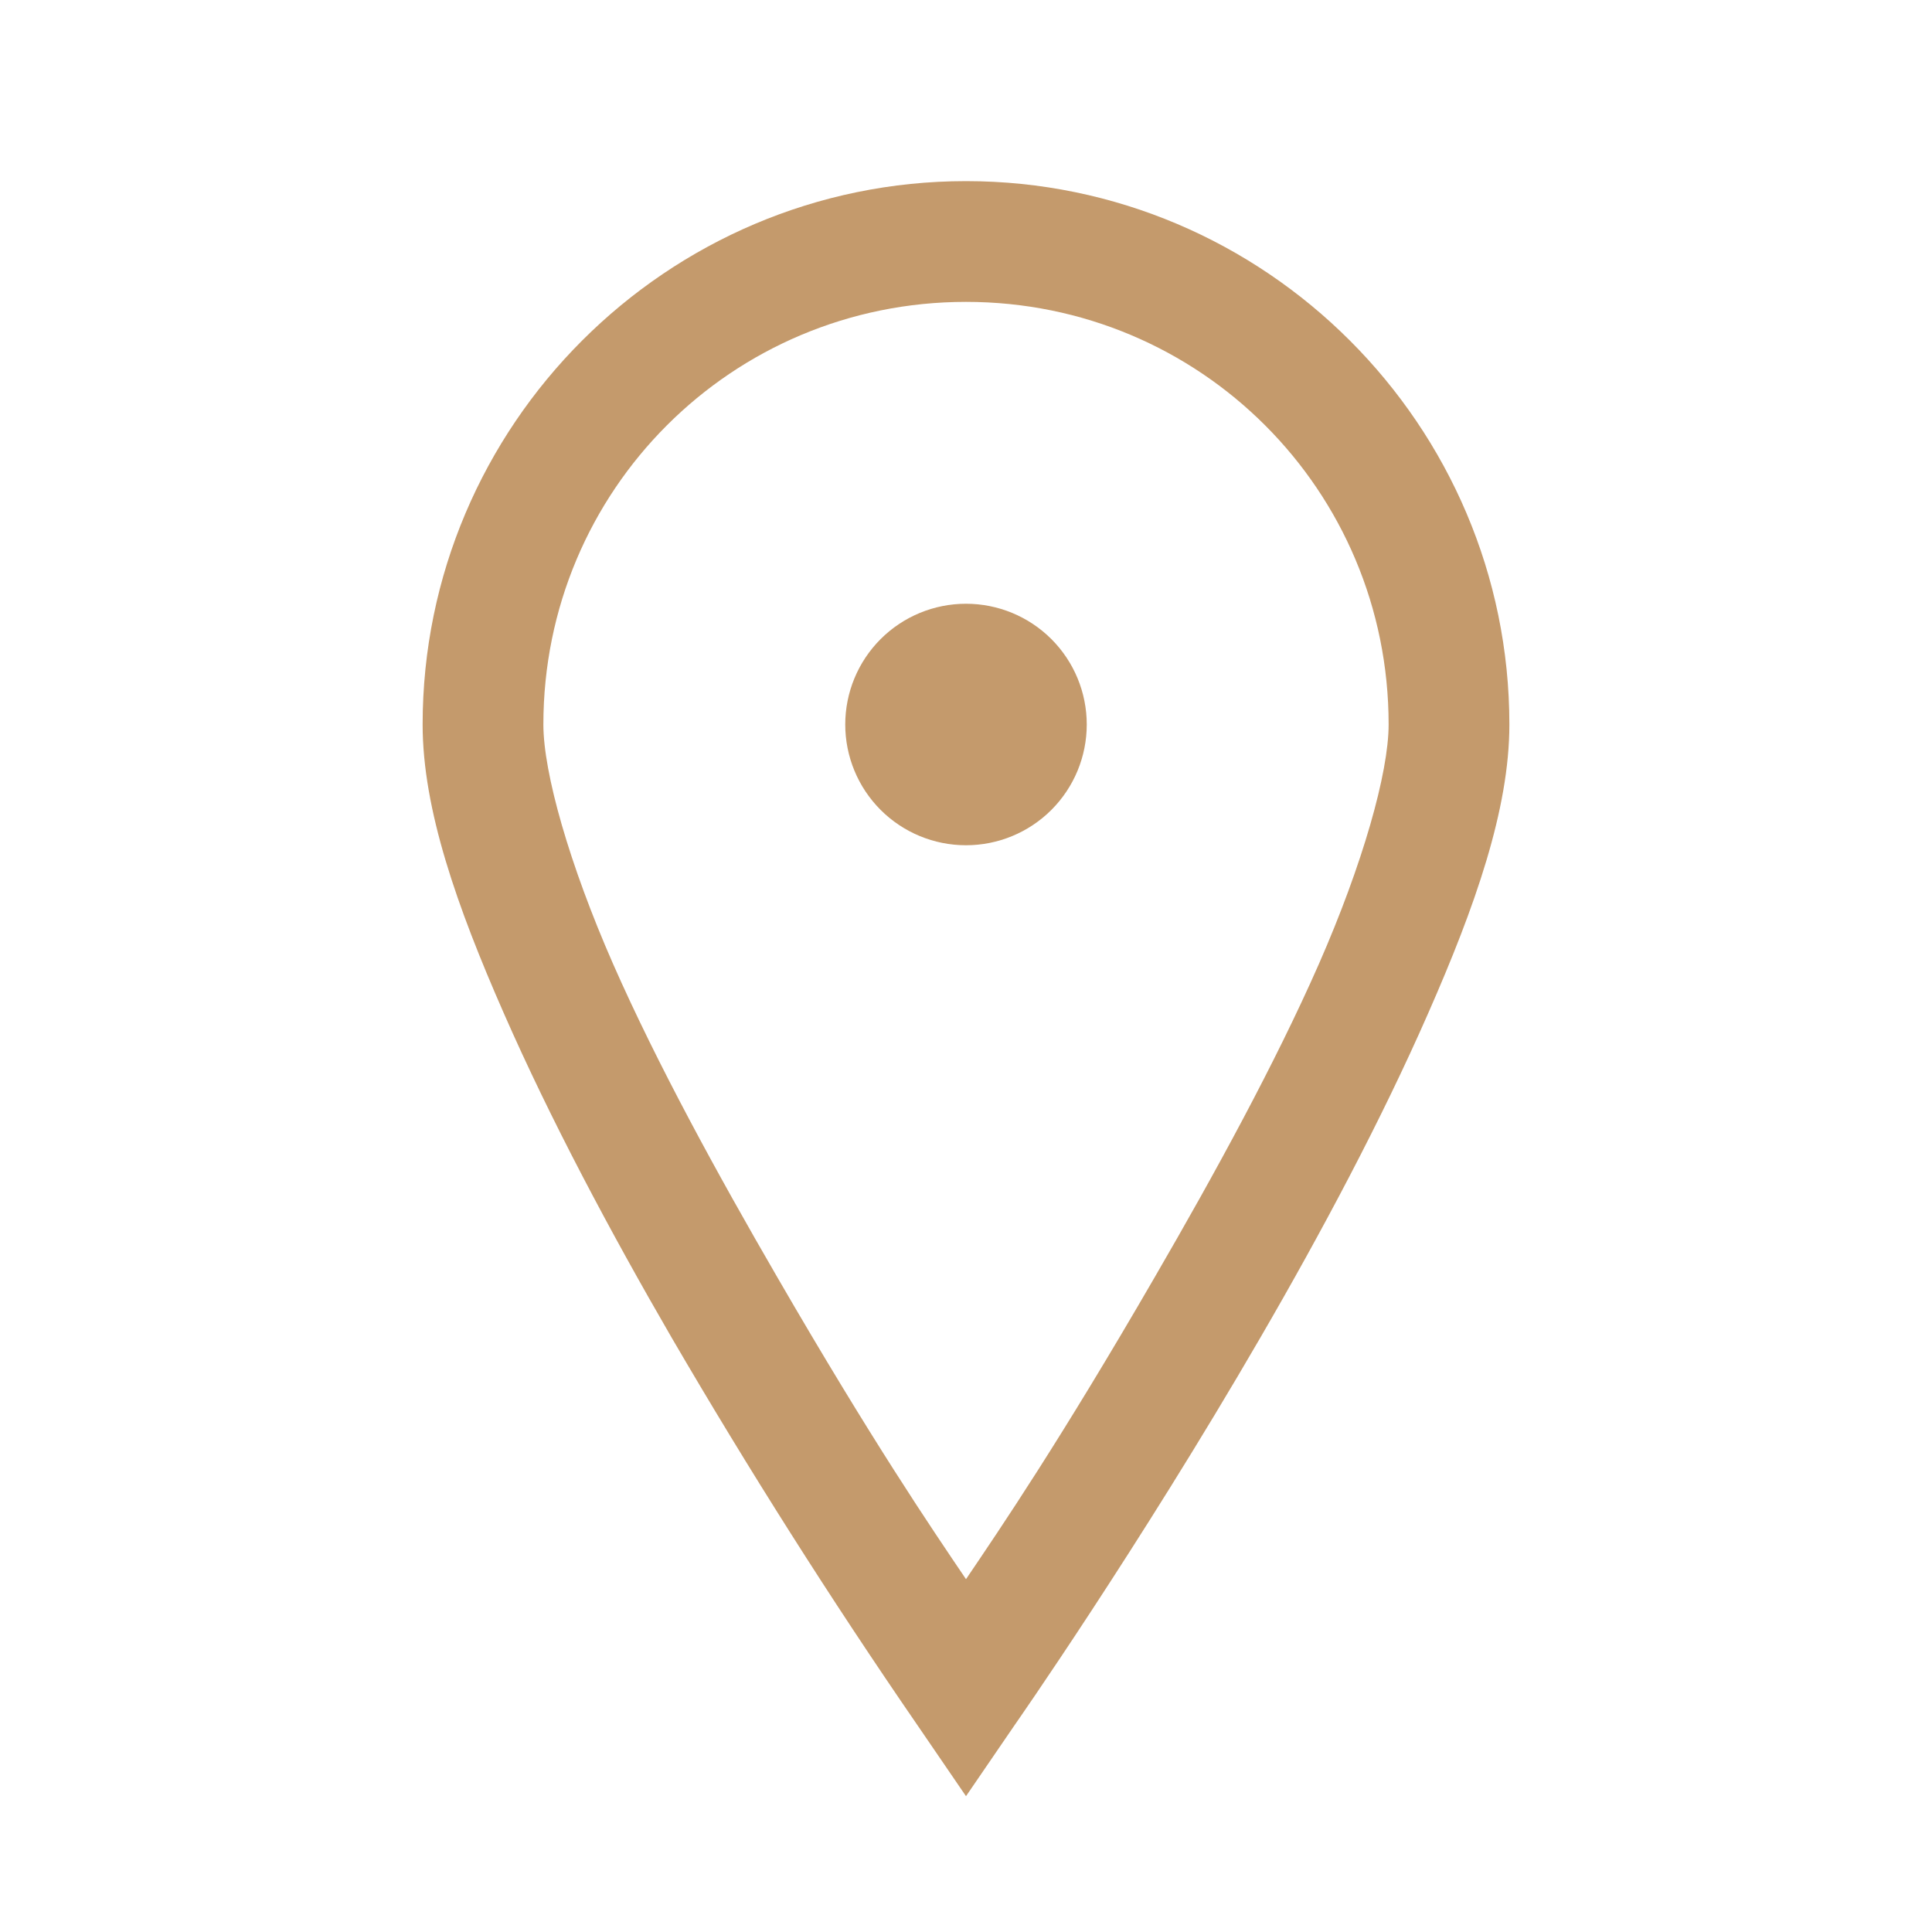
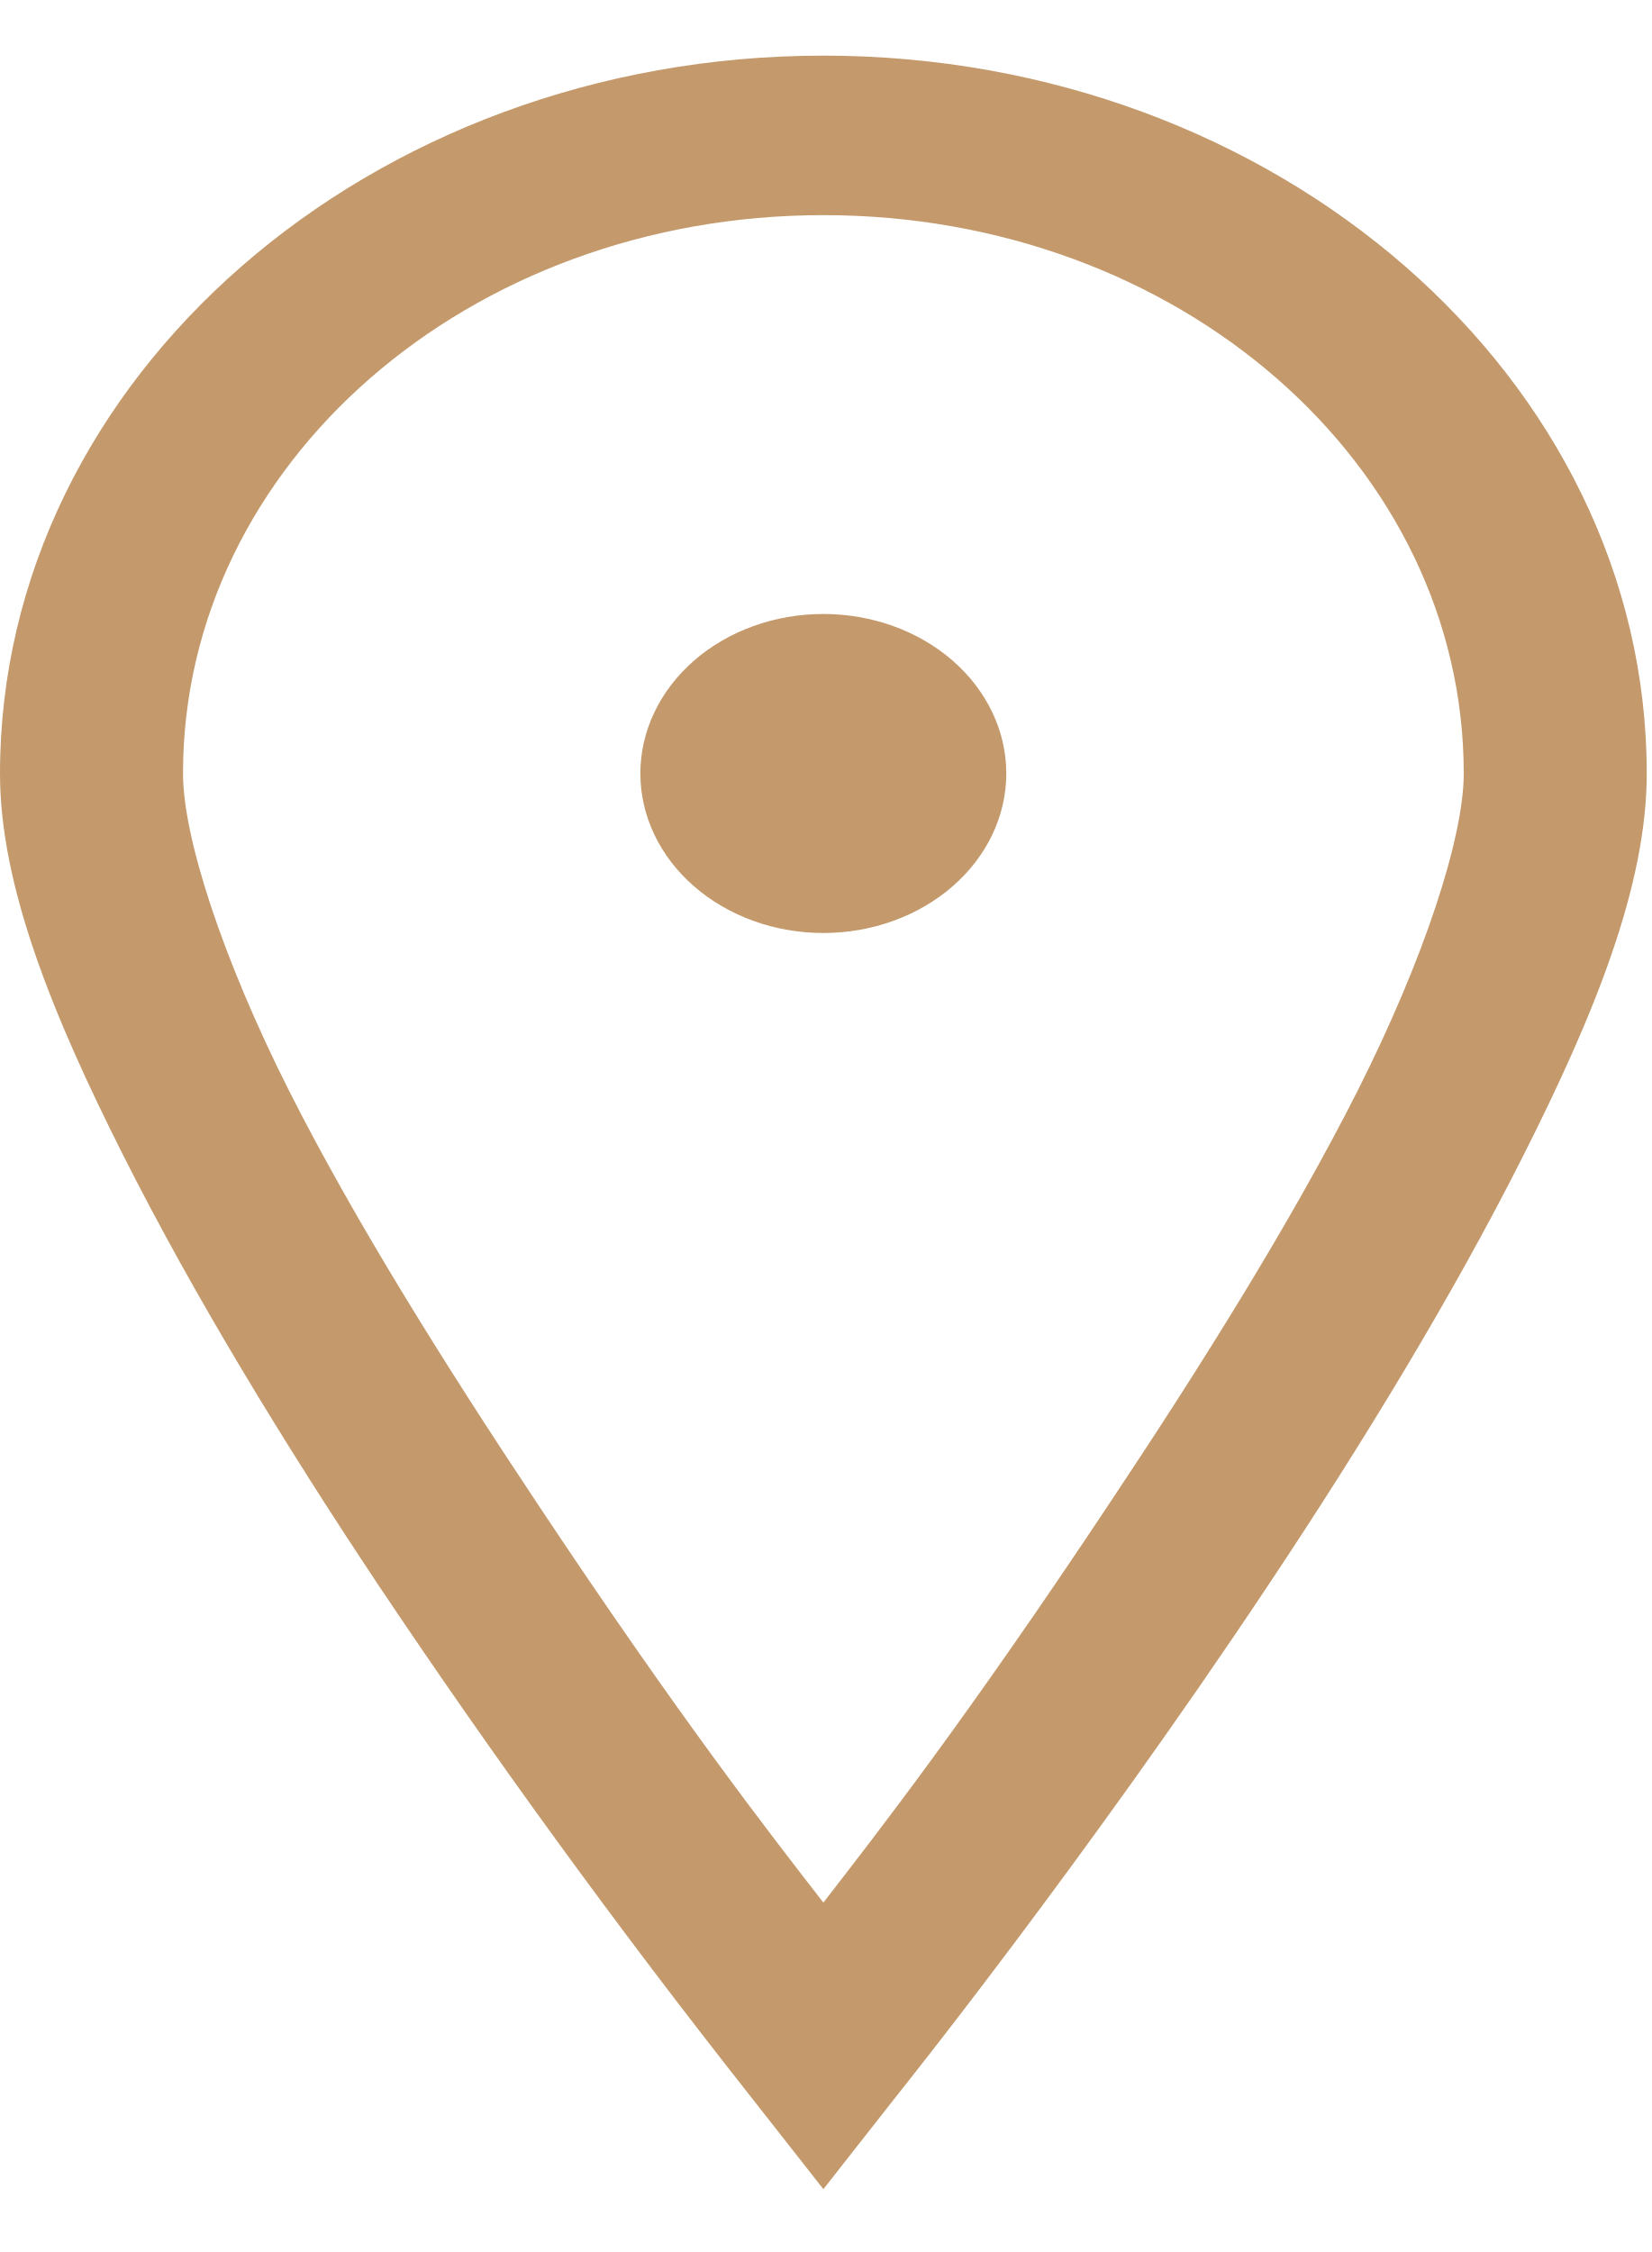
- <svg xmlns="http://www.w3.org/2000/svg" width="40" height="40" fill="none" viewBox="0 0 40 40">
-   <path fill="#C49A6C" d="M20 3.75C13.804 3.75 8.75 8.804 8.75 15C8.75 16.758 9.463 18.775 10.43 20.976C11.396 23.179 12.643 25.517 13.906 27.695C15.499 30.427 17.193 33.099 18.985 35.704L20 37.188L21.016 35.703C21.016 35.703 23.565 32.056 26.094 27.695C27.359 25.517 28.604 23.179 29.57 20.976C30.538 18.775 31.25 16.758 31.25 15C31.25 8.804 26.196 3.75 20 3.75ZM20 6.25C24.849 6.25 28.75 10.151 28.75 15C28.75 16 28.212 17.895 27.305 19.961C26.396 22.026 25.142 24.316 23.906 26.445C21.944 29.834 20.723 31.626 20 32.695C19.277 31.626 18.056 29.834 16.094 26.445C14.859 24.316 13.604 22.026 12.695 19.961C11.787 17.895 11.25 16 11.25 15C11.25 10.151 15.151 6.25 20 6.25ZM20 12.5C19.337 12.5 18.701 12.763 18.232 13.232C17.763 13.701 17.5 14.337 17.5 15C17.5 15.663 17.763 16.299 18.232 16.768C18.701 17.237 19.337 17.5 20 17.5C20.663 17.5 21.299 17.237 21.768 16.768C22.237 16.299 22.5 15.663 22.5 15C22.5 14.337 22.237 13.701 21.768 13.232C21.299 12.763 20.663 12.5 20 12.5Z" />
+ <svg xmlns="http://www.w3.org/2000/svg" width="22" height="30" viewBox="0 0 22 30" fill="none">
+   <path d="M10.969 0.741C4.927 0.741 0 5.037 0 10.304C0 11.798 0.695 13.512 1.638 15.383C2.58 17.256 3.795 19.244 5.027 21.095C6.58 23.417 8.232 25.687 9.979 27.902L10.969 29.163L11.96 27.901C11.96 27.901 14.445 24.802 16.91 21.095C18.143 19.244 19.357 17.256 20.299 15.383C21.243 13.512 21.938 11.798 21.938 10.304C21.938 5.037 17.01 0.741 10.969 0.741ZM10.969 2.866C15.696 2.866 19.5 6.182 19.5 10.304C19.5 11.154 18.976 12.764 18.091 14.521C17.205 16.276 15.983 18.223 14.777 20.032C12.864 22.912 11.673 24.436 10.969 25.345C10.264 24.436 9.074 22.912 7.16 20.032C5.956 18.223 4.732 16.276 3.846 14.521C2.962 12.764 2.438 11.154 2.438 10.304C2.438 6.182 6.241 2.866 10.969 2.866ZM10.969 8.179C10.322 8.179 9.702 8.403 9.245 8.801C8.788 9.2 8.531 9.74 8.531 10.304C8.531 10.867 8.788 11.408 9.245 11.806C9.702 12.205 10.322 12.429 10.969 12.429C11.615 12.429 12.235 12.205 12.692 11.806C13.149 11.408 13.406 10.867 13.406 10.304C13.406 9.74 13.149 9.2 12.692 8.801C12.235 8.403 11.615 8.179 10.969 8.179Z" fill="#C49A6C" />
</svg>
